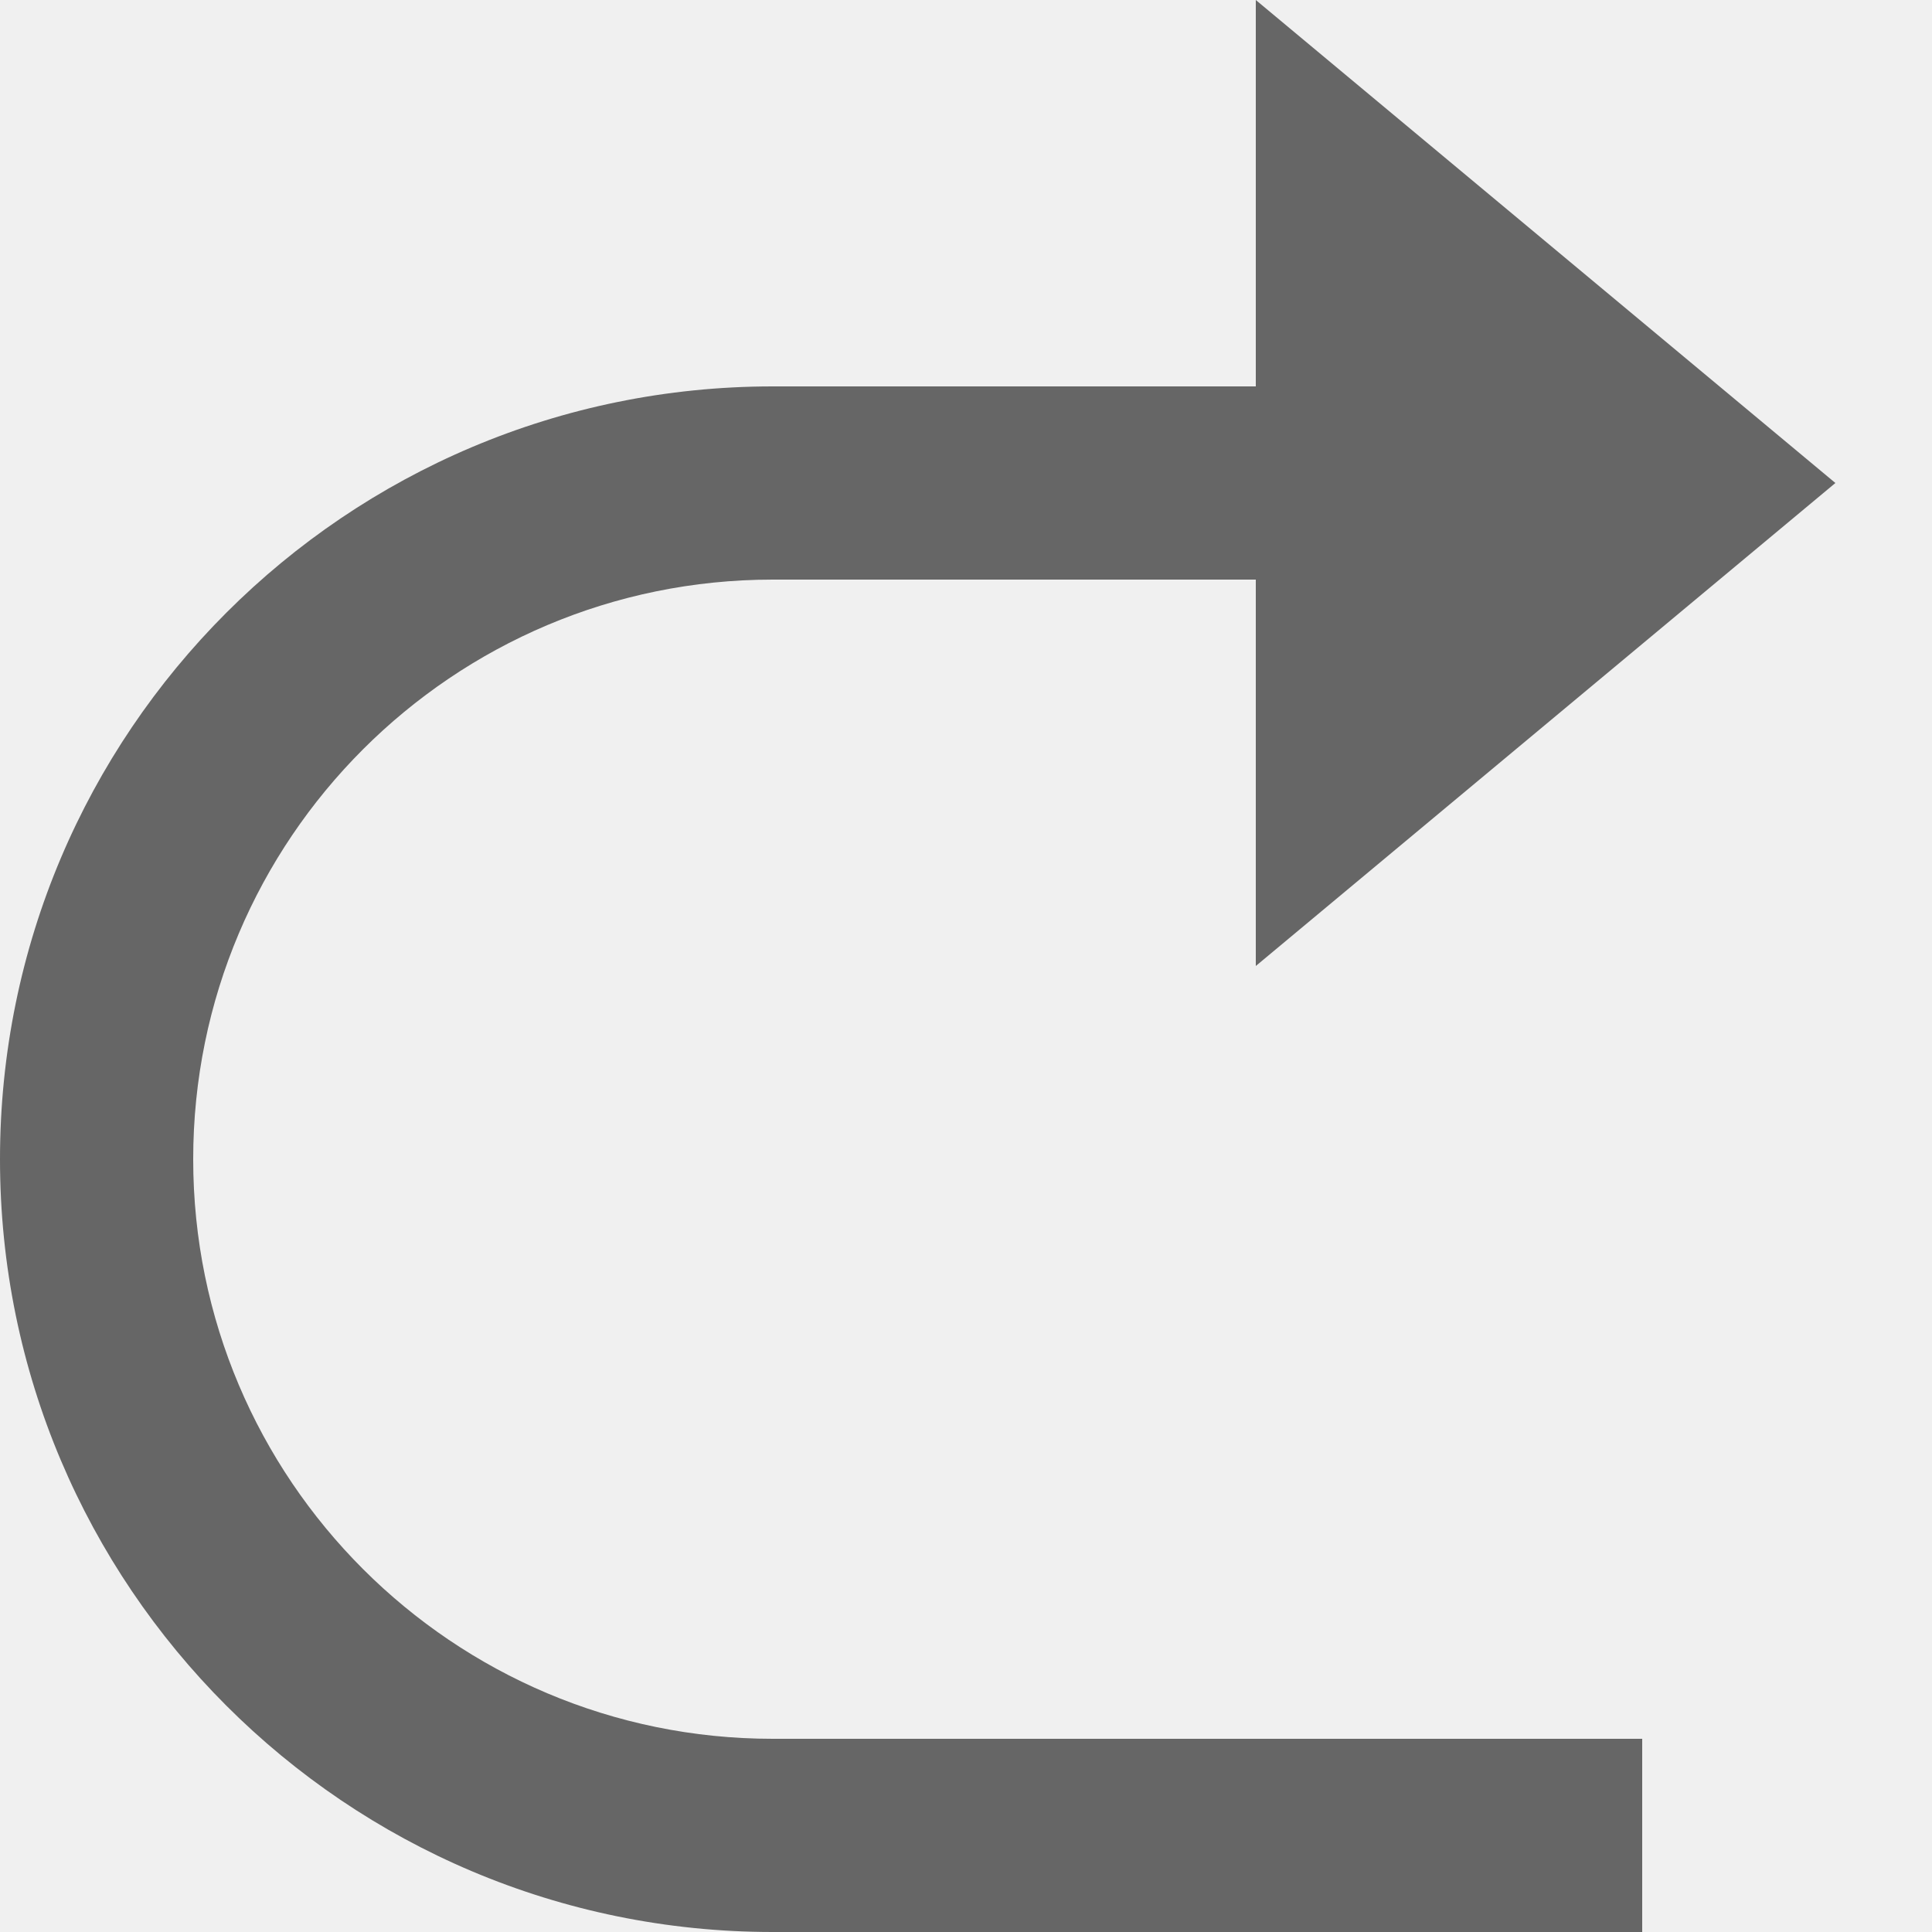
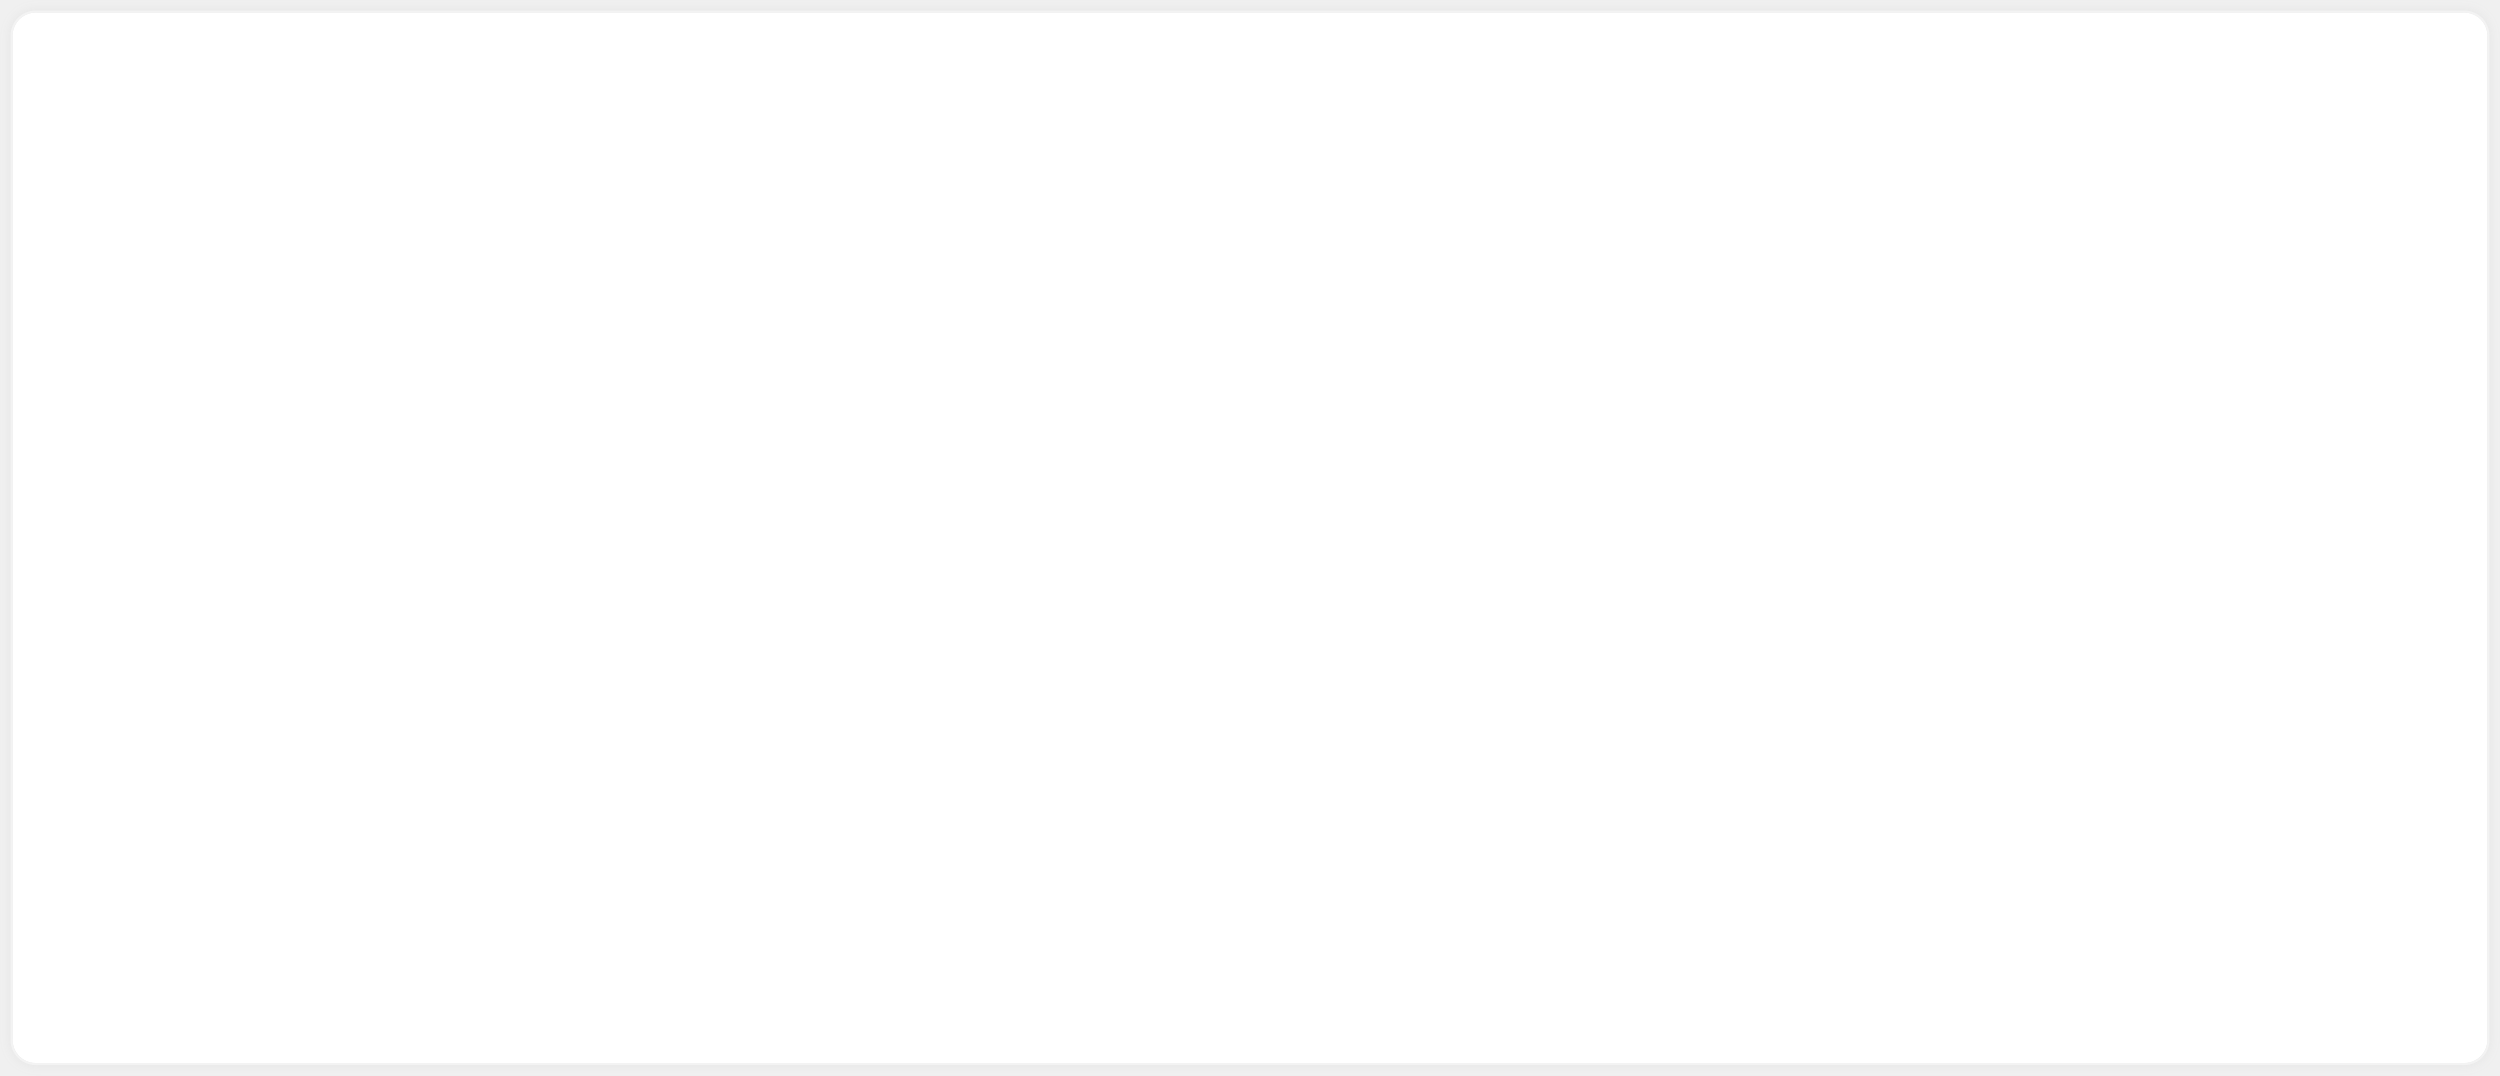
- <svg xmlns="http://www.w3.org/2000/svg" version="1.1" width="15px" height="15px">
-   <g transform="matrix(1 0 0 1 -812 -1670 )">
-     <path d="M 9.75 7.5  L 9.75 4.5  L 6 4.5  C 3.515 4.5  1.5 6.515  1.5 9  C 1.5 11.485  3.515 13.5  6 13.5  L 12.75 13.5  L 12.75 15  L 6 15  C 2.686 15  0 12.314  0 9  C 0 5.686  2.686 3  6 3  L 9.75 3  L 9.75 0  L 14.25 3.75  L 9.75 7.5  Z " fill-rule="nonzero" fill="#666666" stroke="none" transform="matrix(1 0 0 1 812 1670 )" />
+ <svg xmlns="http://www.w3.org/2000/svg" xmlns:xlink="http://www.w3.org/1999/xlink" version="1.1" width="1190px" height="512px">
+   <defs>
+     <filter x="15px" y="1591px" width="1190px" height="512px" filterUnits="userSpaceOnUse" id="filter1888">
+       <feOffset dx="0" dy="0" in="SourceAlpha" result="shadowOffsetInner" />
+       <feGaussianBlur stdDeviation="2.5" in="shadowOffsetInner" result="shadowGaussian" />
+       <feComposite in2="shadowGaussian" operator="atop" in="SourceAlpha" result="shadowComposite" />
+       <feColorMatrix type="matrix" values="0 0 0 0 0.894  0 0 0 0 0.894  0 0 0 0 0.894  0 0 0 1 0  " in="shadowComposite" />
+     </filter>
+     <g id="widget1889">
+       <path d="M 21 1608  A 11 11 0 0 1 32 1597 L 1188 1597  A 11 11 0 0 1 1199 1608 L 1199 2086  A 11 11 0 0 1 1188 2097 L 32 2097  A 11 11 0 0 1 21 2086 L 21 1608  Z " fill-rule="nonzero" fill="#ffffff" stroke="none" />
+       <path d="M 20.5 1608  A 11.5 11.5 0 0 1 32 1596.5 L 1188 1596.5  A 11.5 11.5 0 0 1 1199.5 1608 L 1199.5 2086  A 11.5 11.5 0 0 1 1188 2097.5 L 32 2097.5  A 11.5 11.5 0 0 1 20.5 2086 L 20.5 1608  Z " stroke-width="1" stroke="#f2f2f2" fill="none" stroke-opacity="0.988" />
+     </g>
+   </defs>
+   <g transform="matrix(1 0 0 1 -15 -1591 )">
+     <use xlink:href="#widget1889" filter="url(#filter1888)" />
+     <use xlink:href="#widget1889" />
  </g>
</svg>
